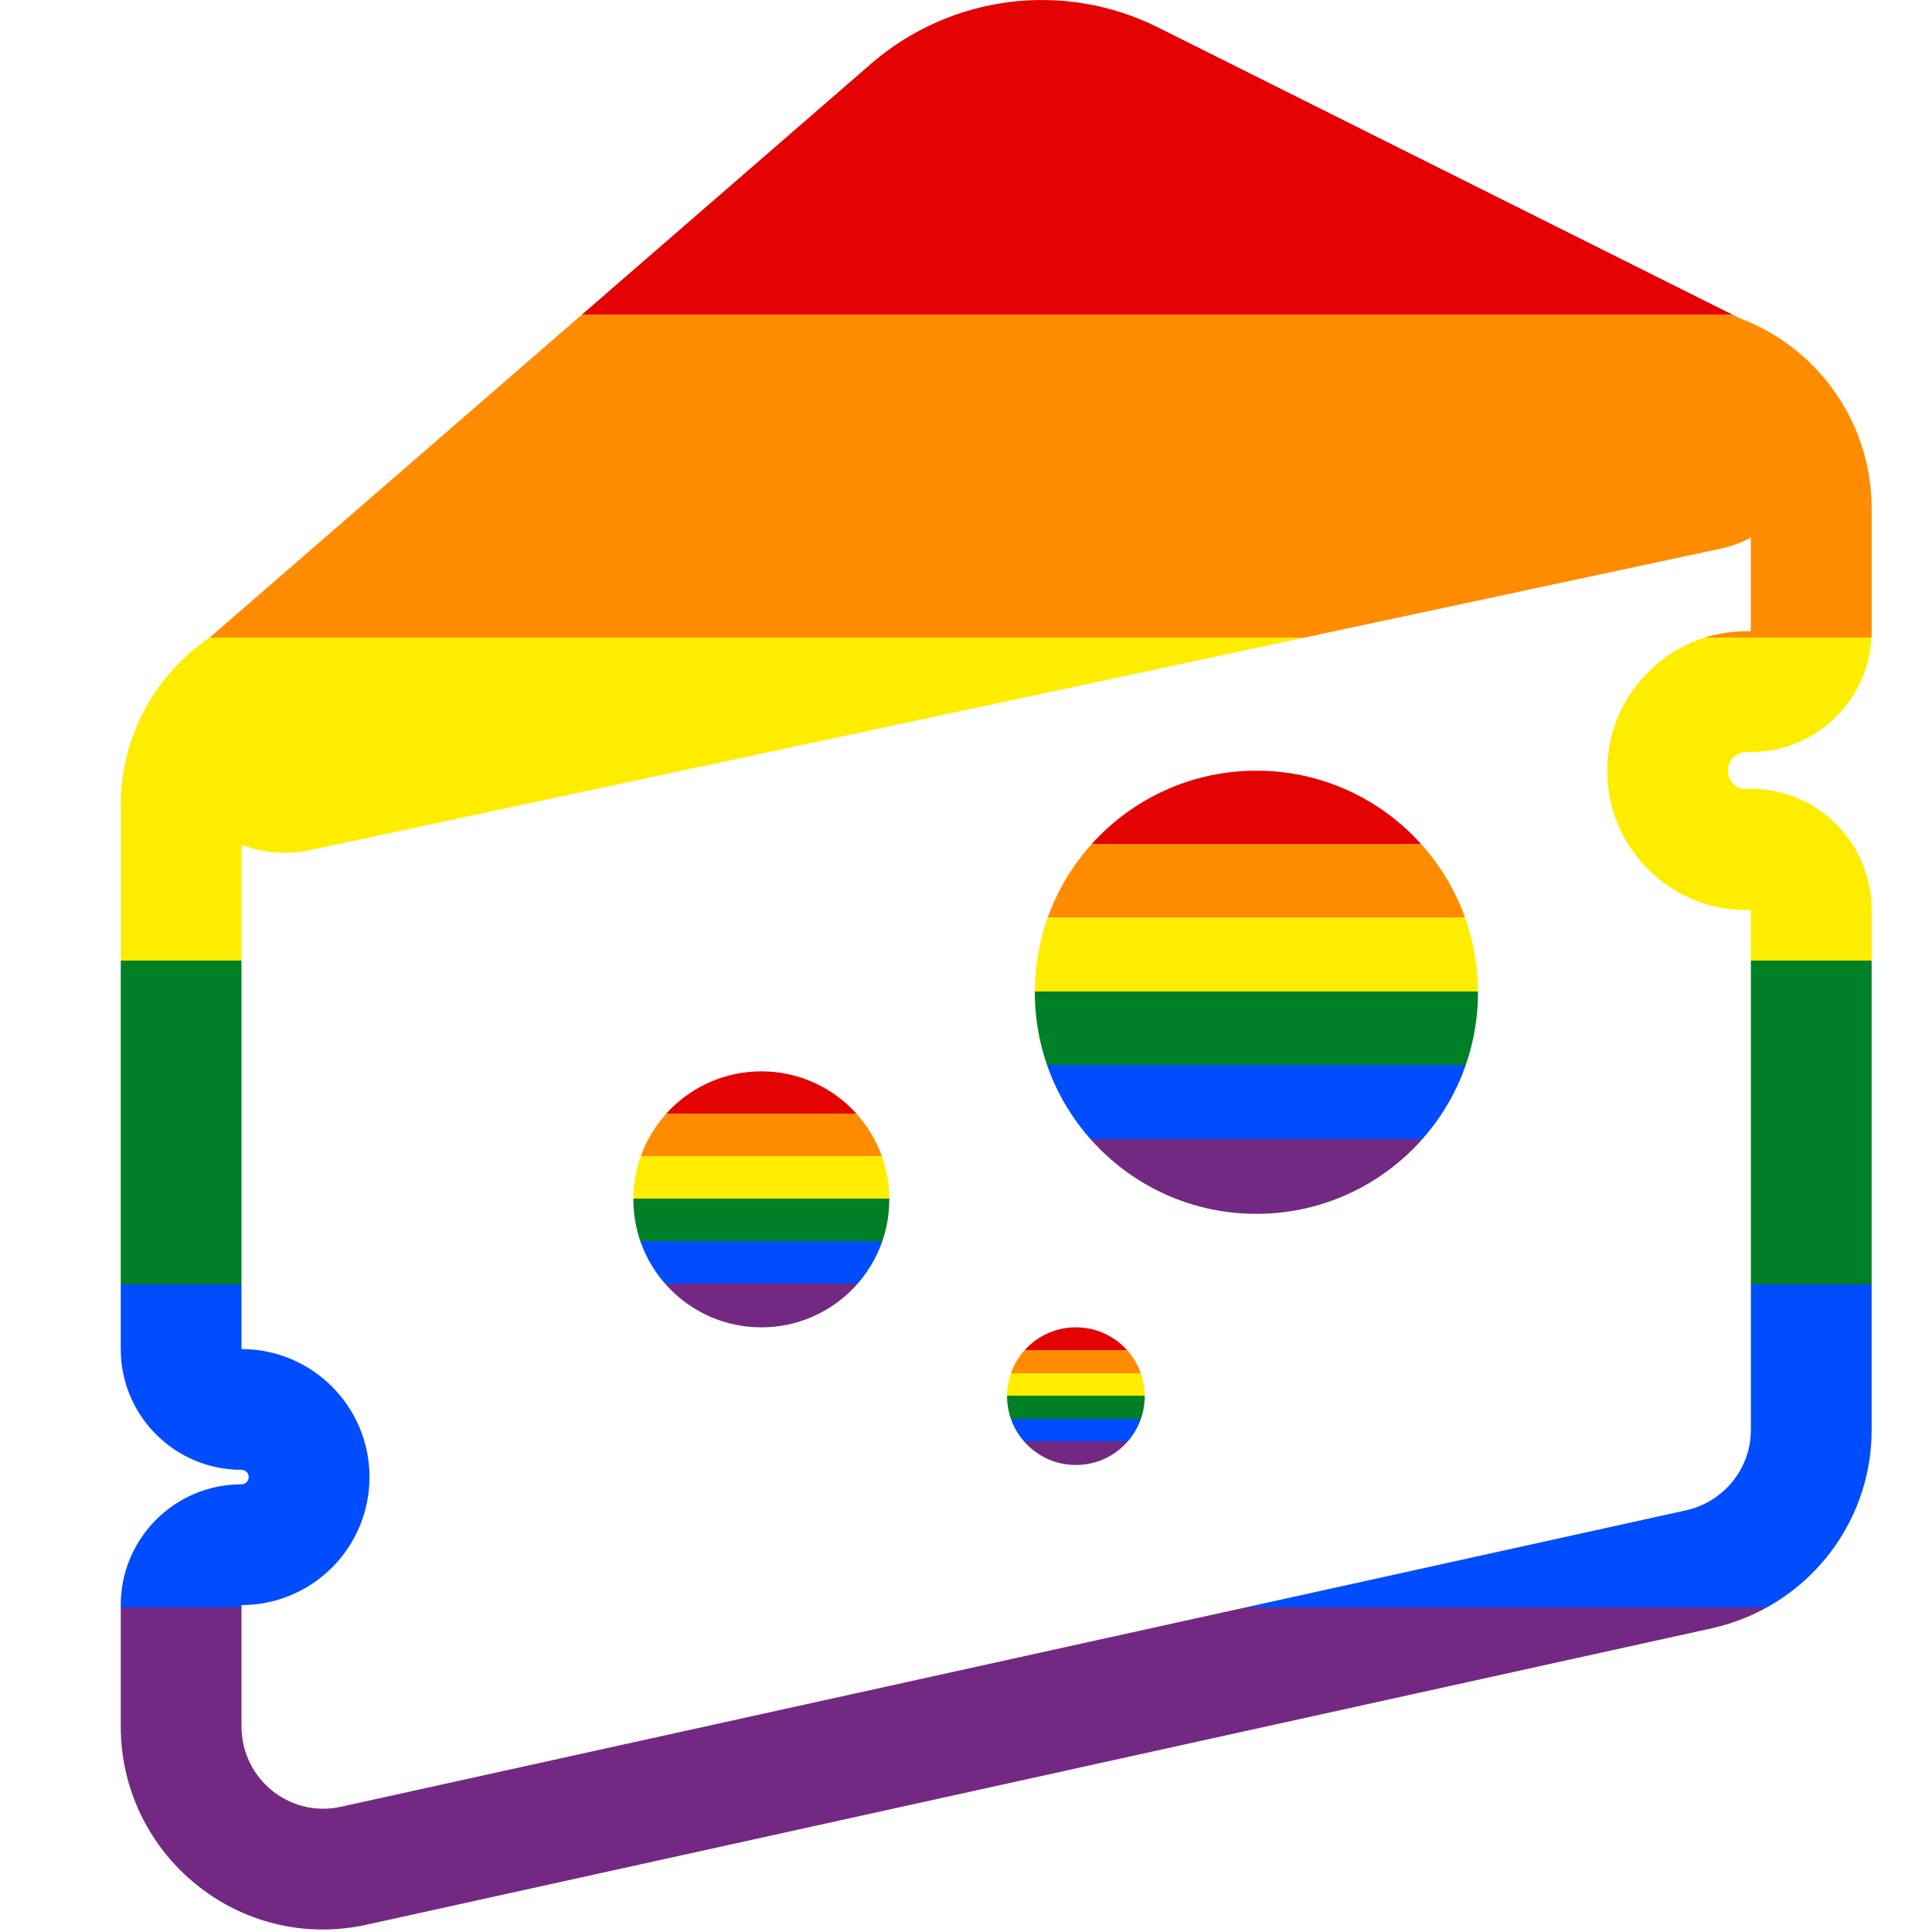
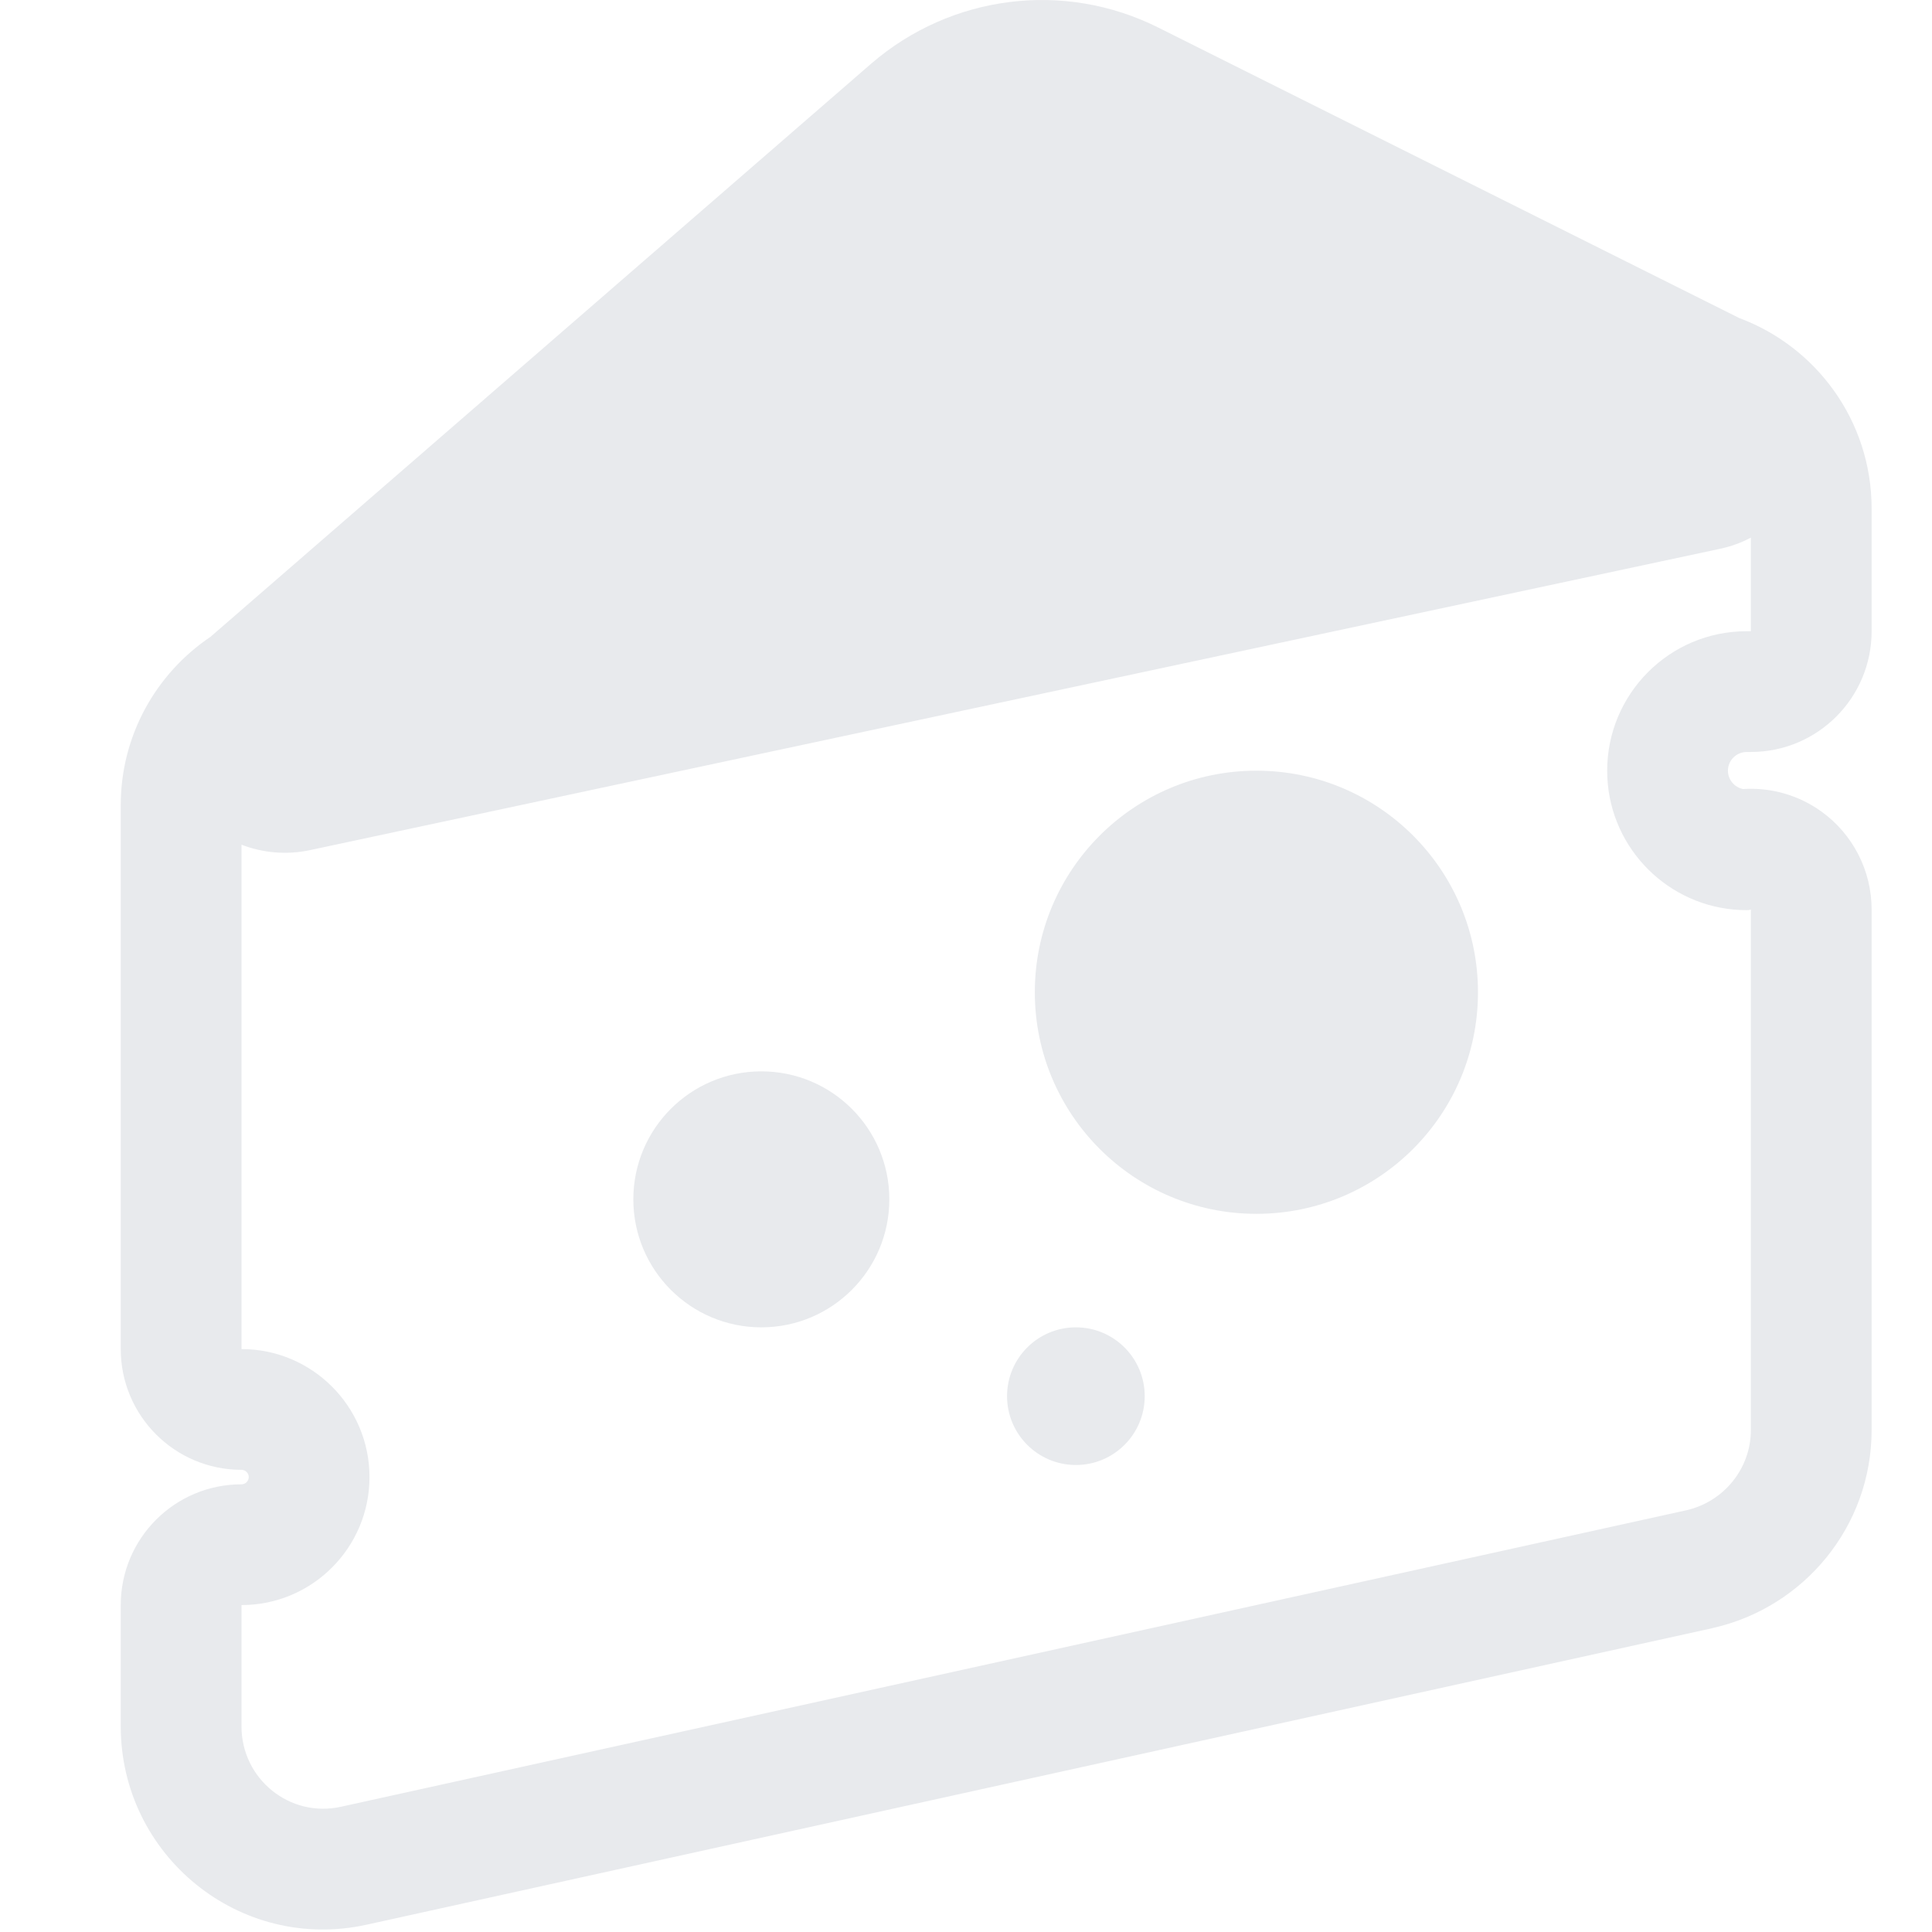
- <svg xmlns="http://www.w3.org/2000/svg" class="transition-all h-[2rem] w-[2rem]" height="150px" viewBox="0 0 32 32" width="150px">
-   <defs>
-     <linearGradient id="prideGrad" x1="0%" y1="0%" x2="0%" y2="100%">
-       <stop offset="0%" stop-color="#E40303" />
-       <stop offset="16.6%" stop-color="#E40303" />
-       <stop offset="16.6%" stop-color="#FF8C00" />
-       <stop offset="33.2%" stop-color="#FF8C00" />
-       <stop offset="33.2%" stop-color="#FFED00" />
-       <stop offset="49.8%" stop-color="#FFED00" />
-       <stop offset="49.8%" stop-color="#008026" />
-       <stop offset="66.4%" stop-color="#008026" />
-       <stop offset="66.4%" stop-color="#004CFF" />
-       <stop offset="83%" stop-color="#004CFF" />
-       <stop offset="83%" stop-color="#732982" />
-       <stop offset="100%" stop-color="#732982" />
-     </linearGradient>
-   </defs>
-   <path fill="url(#prideGrad)" d="M24.48 16.435C24.48 18.462 22.837 20.105 20.81 20.105C18.783 20.105 17.14 18.462 17.14 16.435C17.14 14.408 18.783 12.765 20.81 12.765C22.837 12.765 24.48 14.408 24.48 16.435Z" />
-   <path fill="url(#prideGrad)" d="M12.61 21.985C13.781 21.985 14.73 21.035 14.73 19.865C14.73 18.694 13.781 17.745 12.61 17.745C11.439 17.745 10.49 18.694 10.49 19.865C10.49 21.035 11.439 21.985 12.61 21.985Z" />
-   <path fill="url(#prideGrad)" d="M18.96 23.125C18.96 23.754 18.45 24.265 17.82 24.265C17.19 24.265 16.68 23.754 16.68 23.125C16.68 22.495 17.19 21.985 17.82 21.985C18.45 21.985 18.96 22.495 18.96 23.125Z" />
-   <path fill="url(#prideGrad)" d="M31 8.425C31 6.963 30.075 5.74 28.81 5.269L19.184 0.456C17.615 -0.329 15.75 -0.081 14.437 1.048L3.485 10.549C2.586 11.155 2 12.18 2 13.335V22.345C2 23.449 2.895 24.345 4 24.345C4.065 24.345 4.12 24.399 4.12 24.465C4.12 24.53 4.065 24.585 4 24.585C2.895 24.585 2 25.48 2 26.585V28.595C2 30.726 3.966 32.348 6.082 31.877L6.086 31.876L28.36 26.968L28.37 26.965C29.884 26.624 31 25.278 31 23.685V15.065C31 14.422 30.691 13.818 30.169 13.442C29.789 13.168 29.328 13.039 28.87 13.069C28.728 13.041 28.62 12.914 28.62 12.765C28.62 12.594 28.761 12.455 28.931 12.455H29C30.105 12.455 31 11.559 31 10.455V8.425ZM4 22.345V13.991C4.353 14.127 4.747 14.164 5.138 14.08L28.488 9.09C28.669 9.052 28.841 8.989 29 8.905V10.455H28.93C27.65 10.455 26.62 11.495 26.62 12.765C26.62 13.971 27.544 14.956 28.714 15.065C28.785 15.071 28.857 15.075 28.93 15.075C28.95 15.075 28.97 15.075 29 15.065V23.685C29 24.325 28.55 24.875 27.93 25.015L5.65 29.925C4.8 30.115 4 29.465 4 28.595V26.585C5.17 26.585 6.12 25.635 6.12 24.465C6.12 23.295 5.17 22.345 4 22.345ZM28.93 13.075L28.924 13.075C28.932 13.075 28.935 13.075 28.93 13.075Z" />
+ <svg xmlns="http://www.w3.org/2000/svg" class="fill-black dark:fill-white transition-all h-[2rem] w-[2rem]" height="150px" viewBox="0 0 32 32" width="150px" fill="#e8eaed">
+   <path d="M24.48 16.435C24.48 18.462 22.837 20.105 20.81 20.105C18.783 20.105 17.14 18.462 17.14 16.435C17.14 14.408 18.783 12.765 20.81 12.765C22.837 12.765 24.48 14.408 24.48 16.435Z" />
+   <path d="M12.61 21.985C13.781 21.985 14.73 21.035 14.73 19.865C14.73 18.694 13.781 17.745 12.61 17.745C11.439 17.745 10.49 18.694 10.49 19.865C10.49 21.035 11.439 21.985 12.61 21.985Z" />
+   <path d="M18.96 23.125C18.96 23.754 18.45 24.265 17.82 24.265C17.19 24.265 16.68 23.754 16.68 23.125C16.68 22.495 17.19 21.985 17.82 21.985C18.45 21.985 18.96 22.495 18.96 23.125Z" />
+   <path d="M31 8.425C31 6.963 30.075 5.74 28.81 5.269L19.184 0.456C17.615 -0.329 15.75 -0.081 14.437 1.048L3.485 10.549C2.586 11.155 2 12.18 2 13.335V22.345C2 23.449 2.895 24.345 4 24.345C4.065 24.345 4.12 24.399 4.12 24.465C4.12 24.53 4.065 24.585 4 24.585C2.895 24.585 2 25.48 2 26.585V28.595C2 30.726 3.966 32.348 6.082 31.877L6.086 31.876L28.36 26.968L28.37 26.965C29.884 26.624 31 25.278 31 23.685V15.065C31 14.422 30.691 13.818 30.169 13.442C29.789 13.168 29.328 13.039 28.87 13.069C28.728 13.041 28.62 12.914 28.62 12.765C28.62 12.594 28.761 12.455 28.931 12.455H29C30.105 12.455 31 11.559 31 10.455V8.425ZM4 22.345V13.991C4.353 14.127 4.747 14.164 5.138 14.08L28.488 9.09C28.669 9.052 28.841 8.989 29 8.905V10.455H28.93C27.65 10.455 26.62 11.495 26.62 12.765C26.62 13.971 27.544 14.956 28.714 15.065C28.785 15.071 28.857 15.075 28.93 15.075C28.95 15.075 28.97 15.075 29 15.065V23.685C29 24.325 28.55 24.875 27.93 25.015L5.65 29.925C4.8 30.115 4 29.465 4 28.595V26.585C5.17 26.585 6.12 25.635 6.12 24.465C6.12 23.295 5.17 22.345 4 22.345ZM28.93 13.075L28.924 13.075C28.932 13.075 28.935 13.075 28.93 13.075Z" />
</svg>
